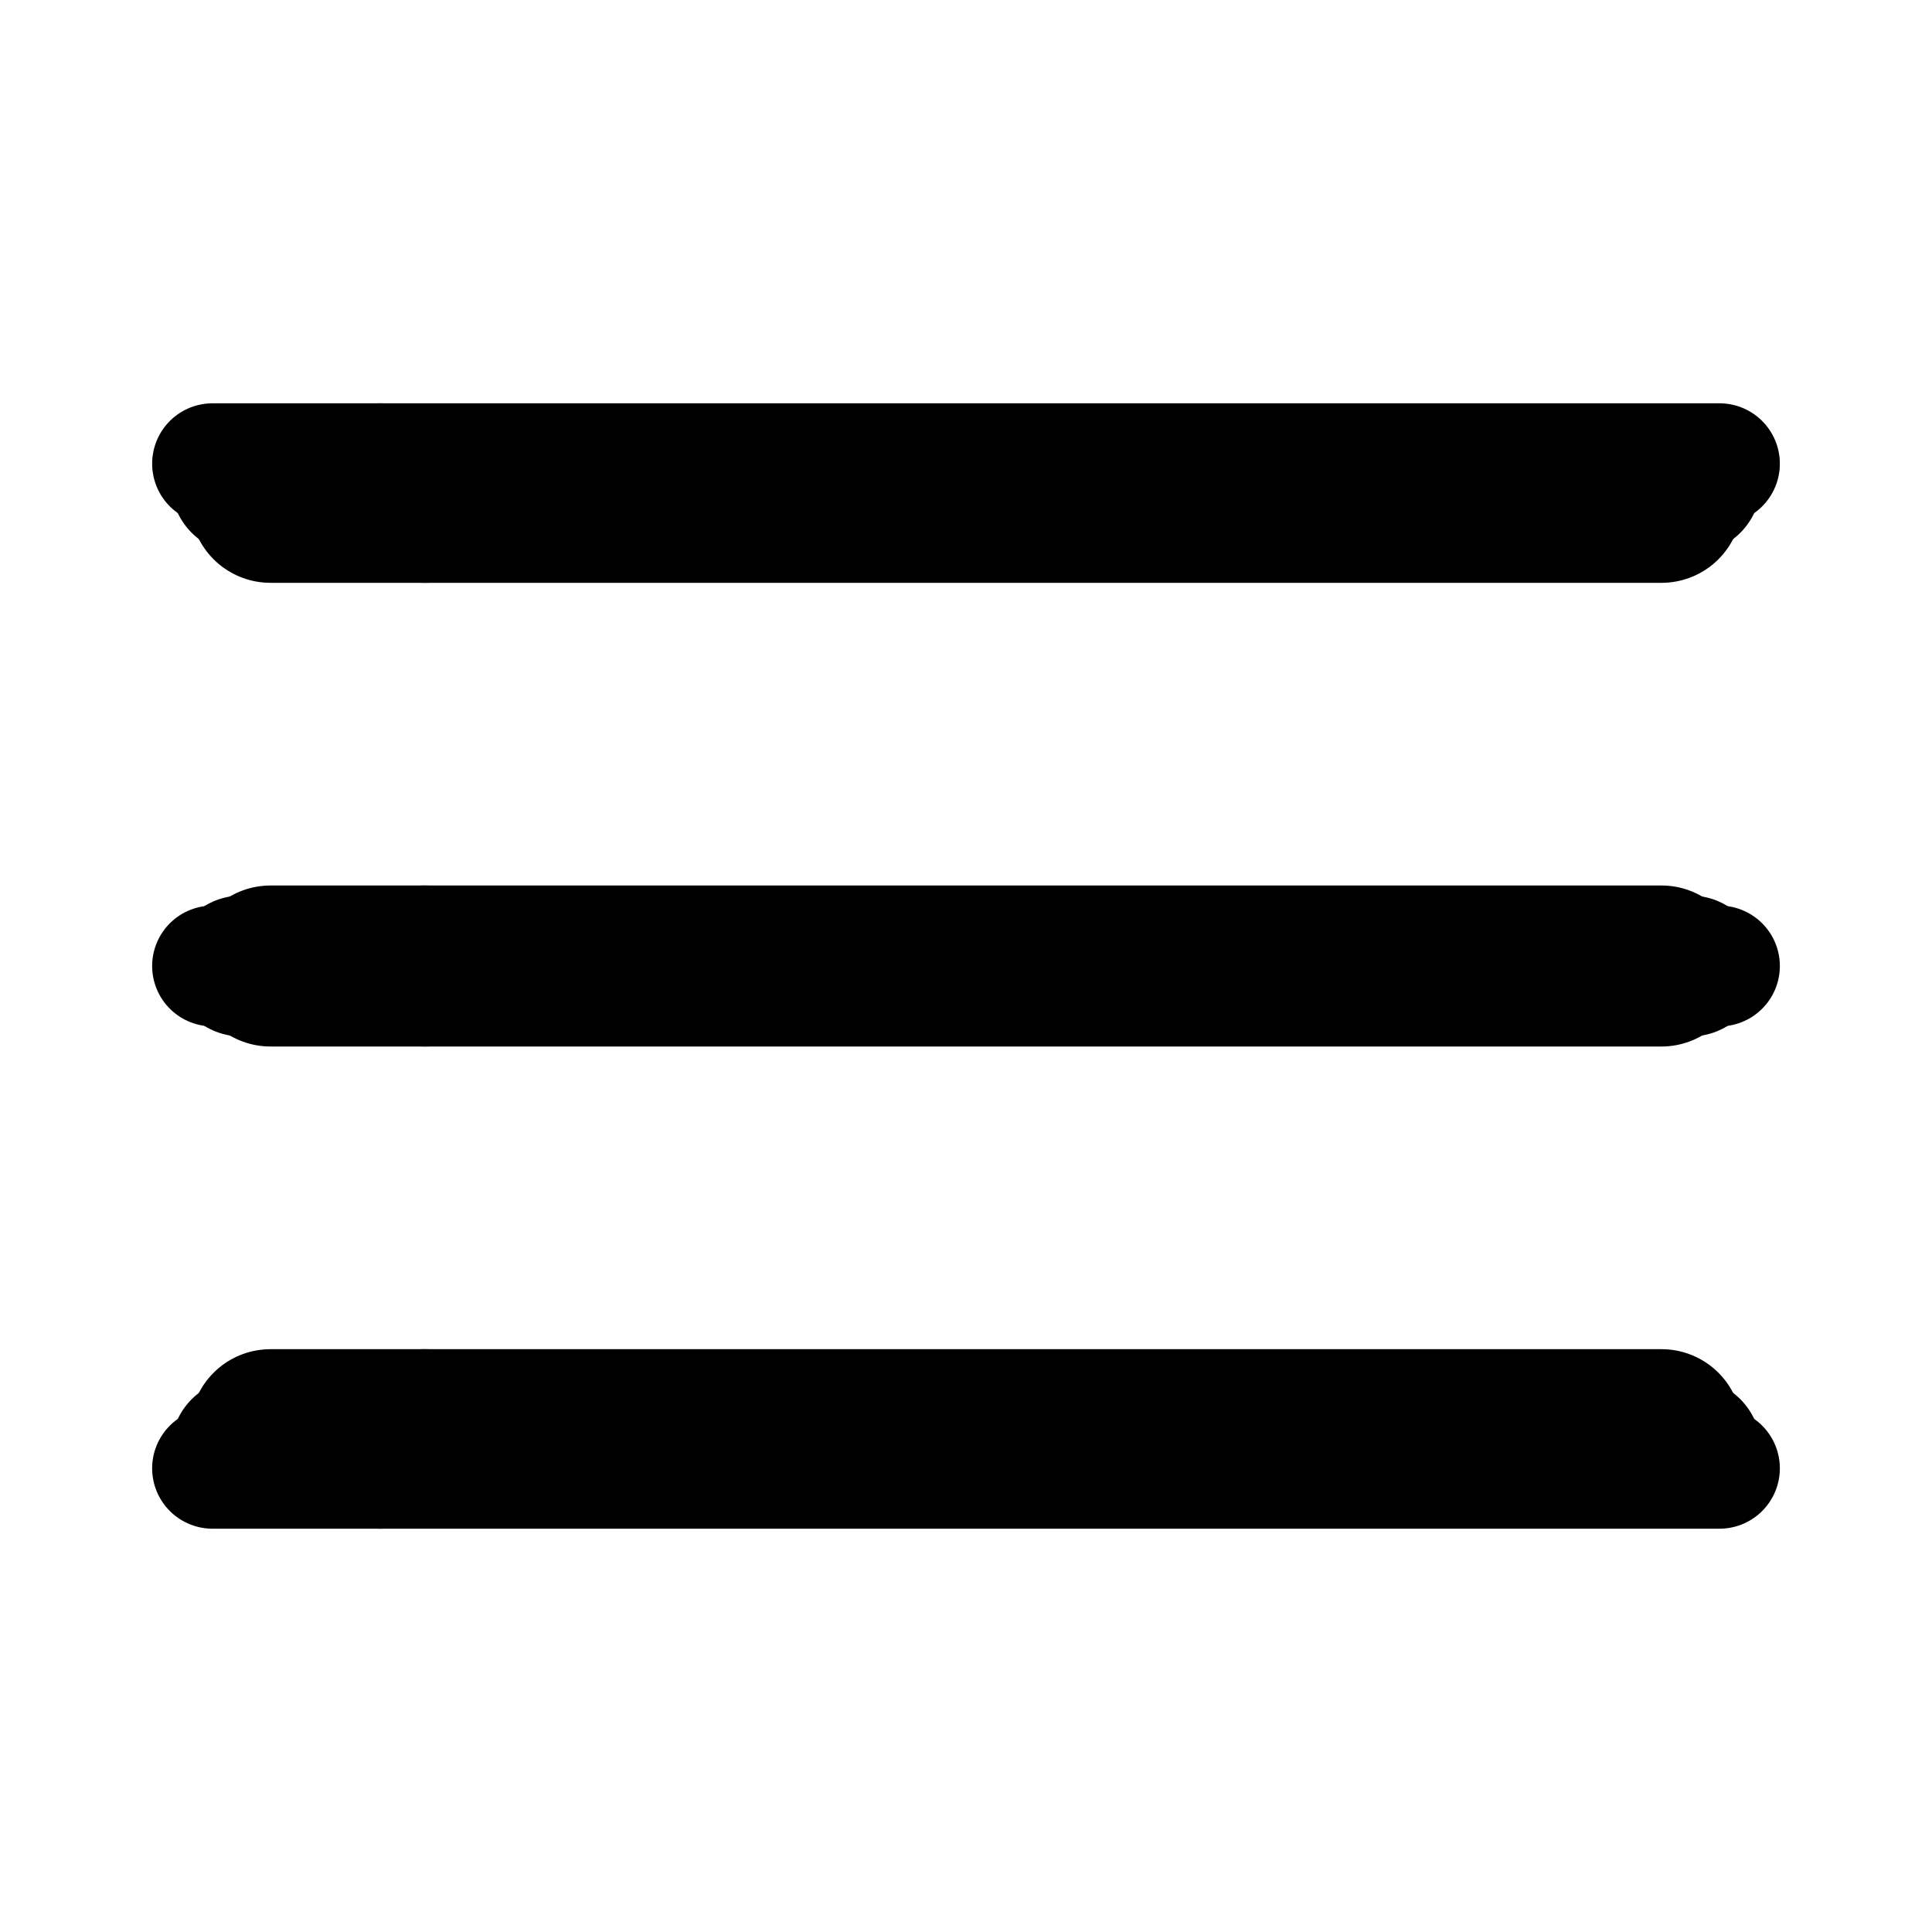
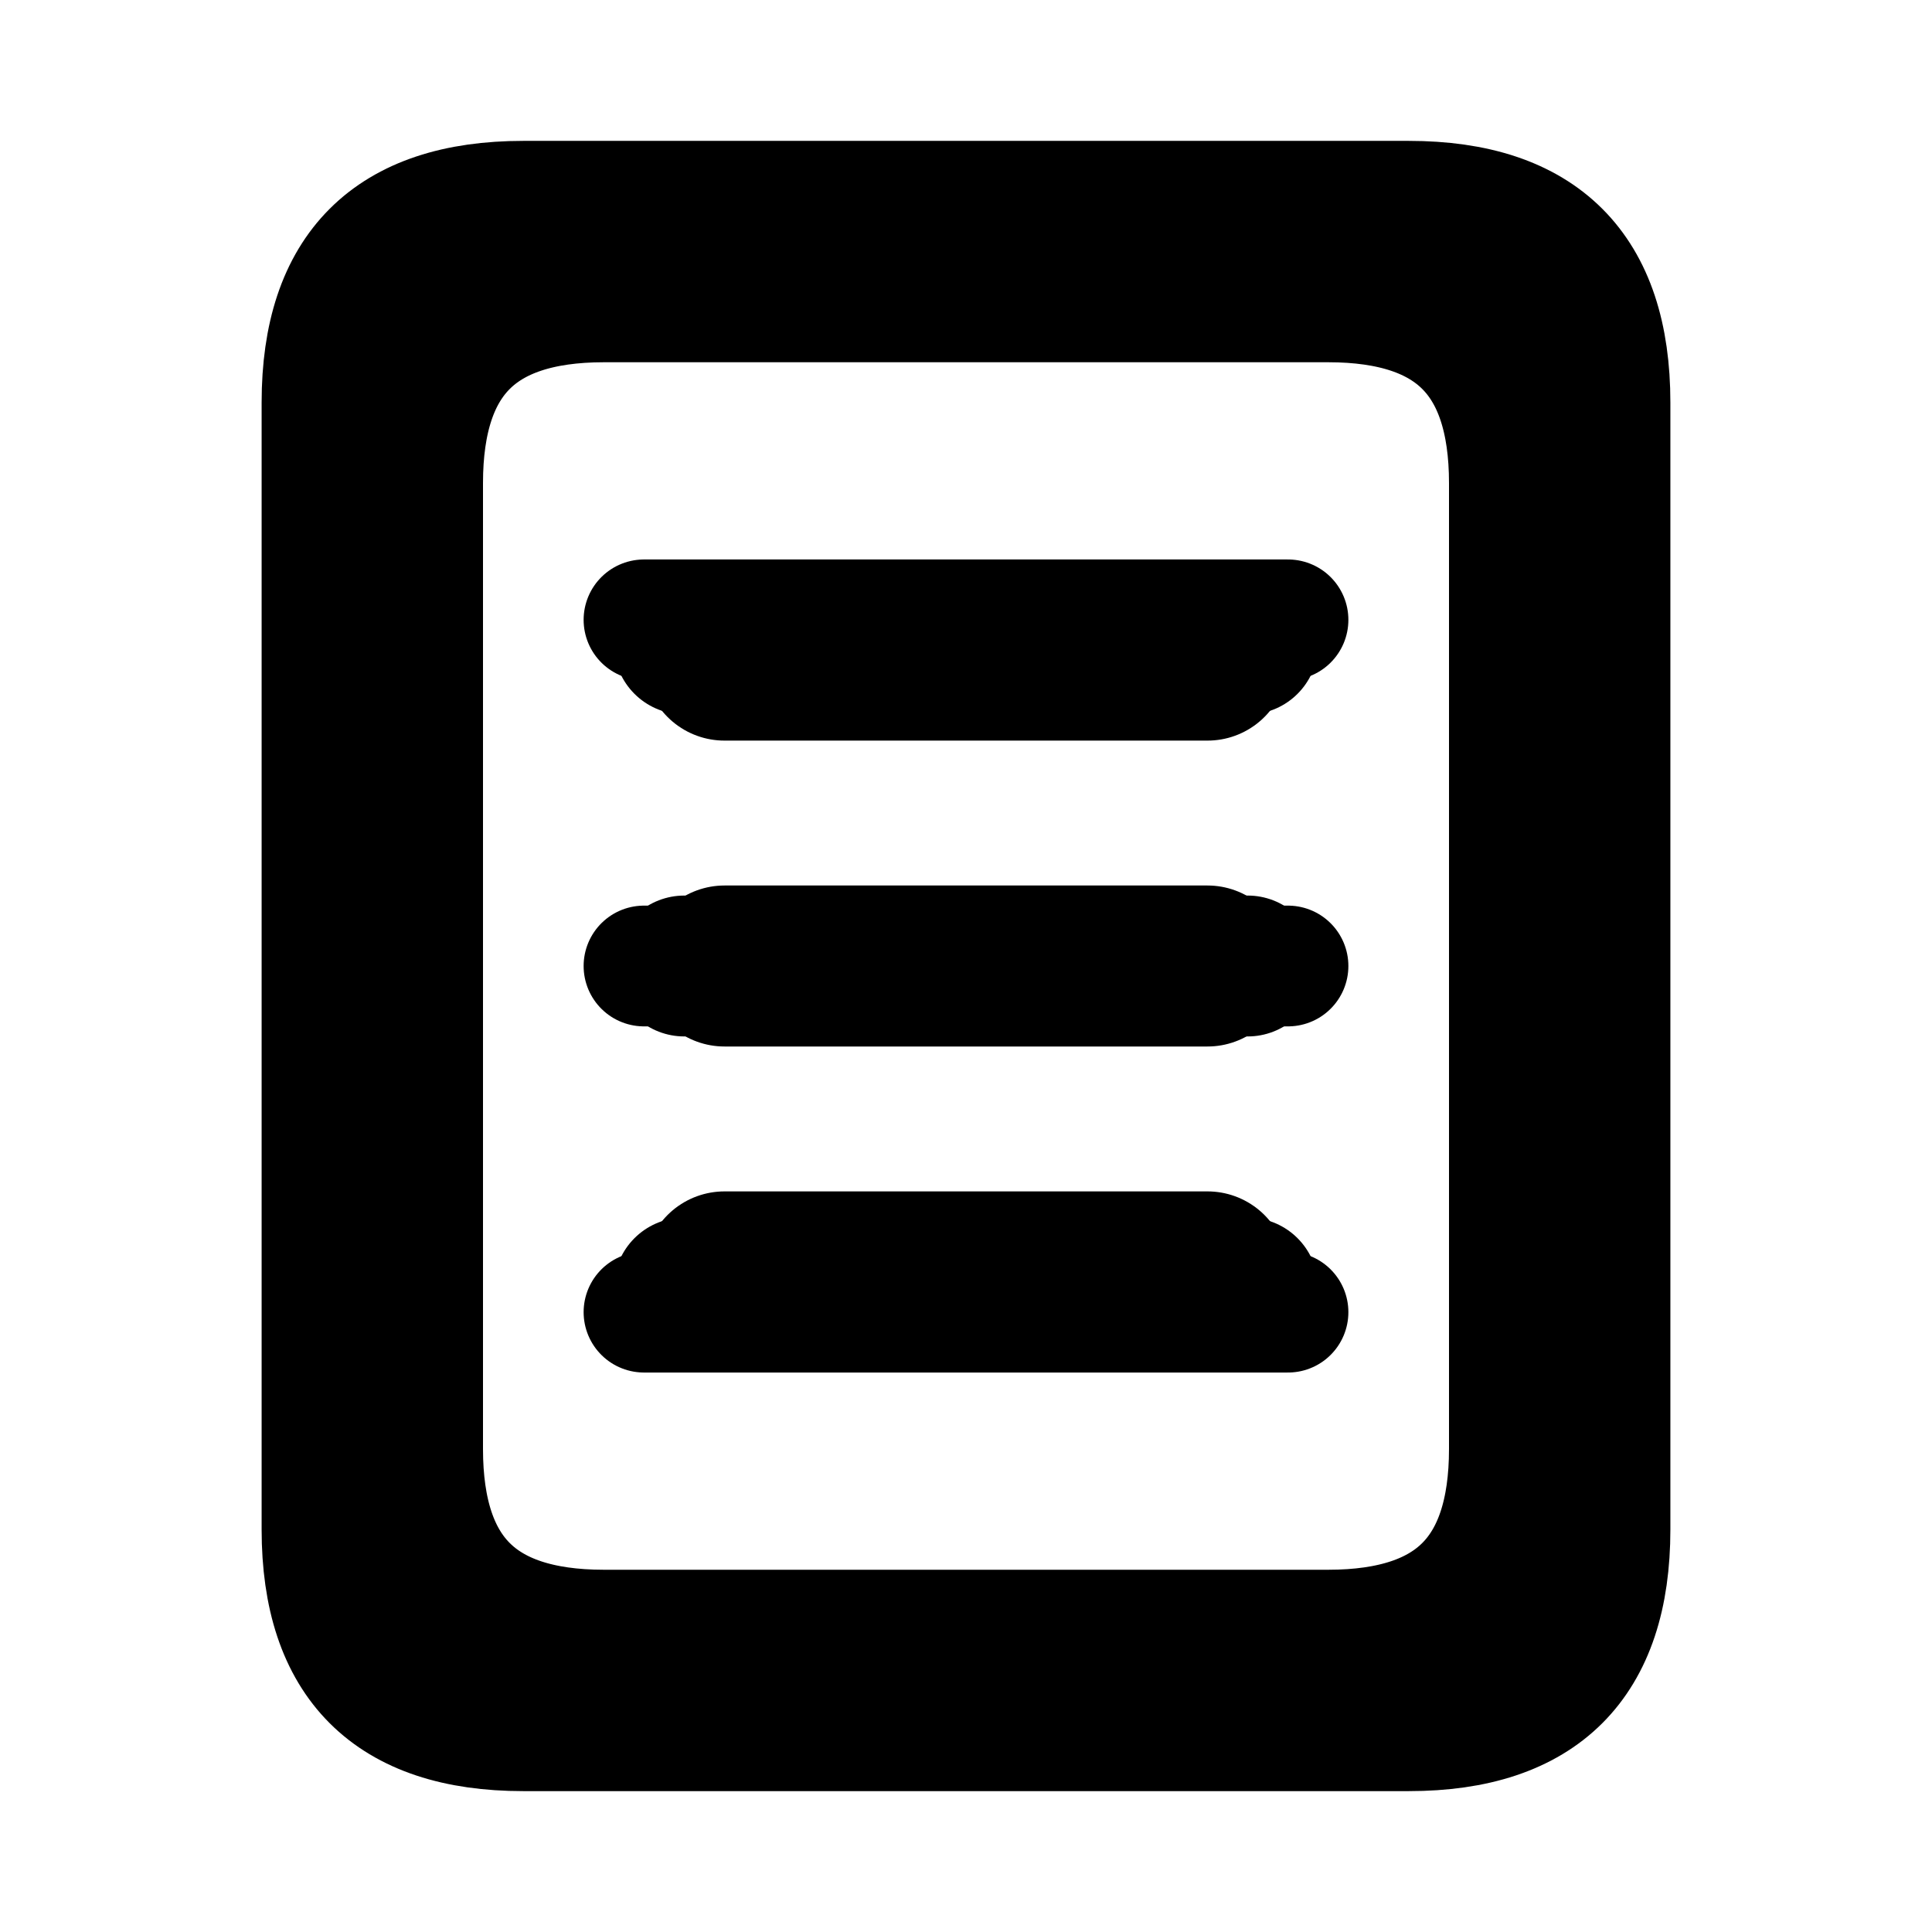
<svg xmlns="http://www.w3.org/2000/svg" viewBox="0 0 24 24" fill="none" stroke="currentColor" stroke-linecap="round" stroke-linejoin="round">
  <g id="Regular-S" stroke-width="2">
-     <path d="M 3.36 6.24 L 20.64 6.24 M 3.36 12 L 20.64 12 M 3.36 17.76 L 20.64 17.76" />
-     <path d="M 5.28 6.24 L 5.28 6.24 M 5.28 12 L 5.28 12 M 5.28 17.76 L 5.28 17.76" />
+     <path d="M 7.5 3.5 L 16.5 3.5 Q 19 3.5 19 6.0 L 19 18.0 Q 19 20.5 16.5 20.5 L 7.5 20.5 Q 5 20.5 5 18.0 L 5 6.0 Q 5 3.5 7.5 3.5 Z" />
+     <path d="M 9 8.2 L 15 8.2 M 9 12 L 15 12 M 9 15.8 L 15 15.8" />
  </g>
  <g id="Regular-M" stroke-width="1.75">
-     <path d="M 3 6 L 21 6 M 3 12 L 21 12 M 3 18 L 21 18" />
-     <path d="M 5 6 L 5 6 M 5 12 L 5 12 M 5 18 L 5 18" />
+     <path d="M 7.0 3 L 17.0 3 Q 19.5 3 19.5 5.5 L 19.5 18.5 Q 19.5 21 17.0 21 L 7.0 21 Q 4.5 21 4.5 18.5 L 4.5 5.5 Q 4.5 3 7.0 3 Z" />
+     <path d="M 8.5 8 L 15.5 8 M 8.5 12 L 15.5 12 M 8.5 16 L 15.5 16" />
  </g>
  <g id="Regular-L" stroke-width="1.5">
-     <path d="M 2.64 5.76 L 21.36 5.76 M 2.64 12 L 21.36 12 M 2.64 18.24 L 21.36 18.24" />
-     <path d="M 4.72 5.76 L 4.72 5.76 M 4.72 12 L 4.72 12 M 4.72 18.24 L 4.72 18.24" />
+     <path d="M 6.5 2.5 L 17.5 2.5 Q 20 2.5 20 5.0 L 20 19.0 Q 20 21.5 17.5 21.5 L 6.5 21.5 Q 4 21.5 4 19.0 L 4 5.0 Q 4 2.5 6.5 2.5 Z" />
+     <path d="M 8 7.7 L 16 7.7 M 8 12 L 16 12 M 8 16.3 L 16 16.3" />
  </g>
</svg>
